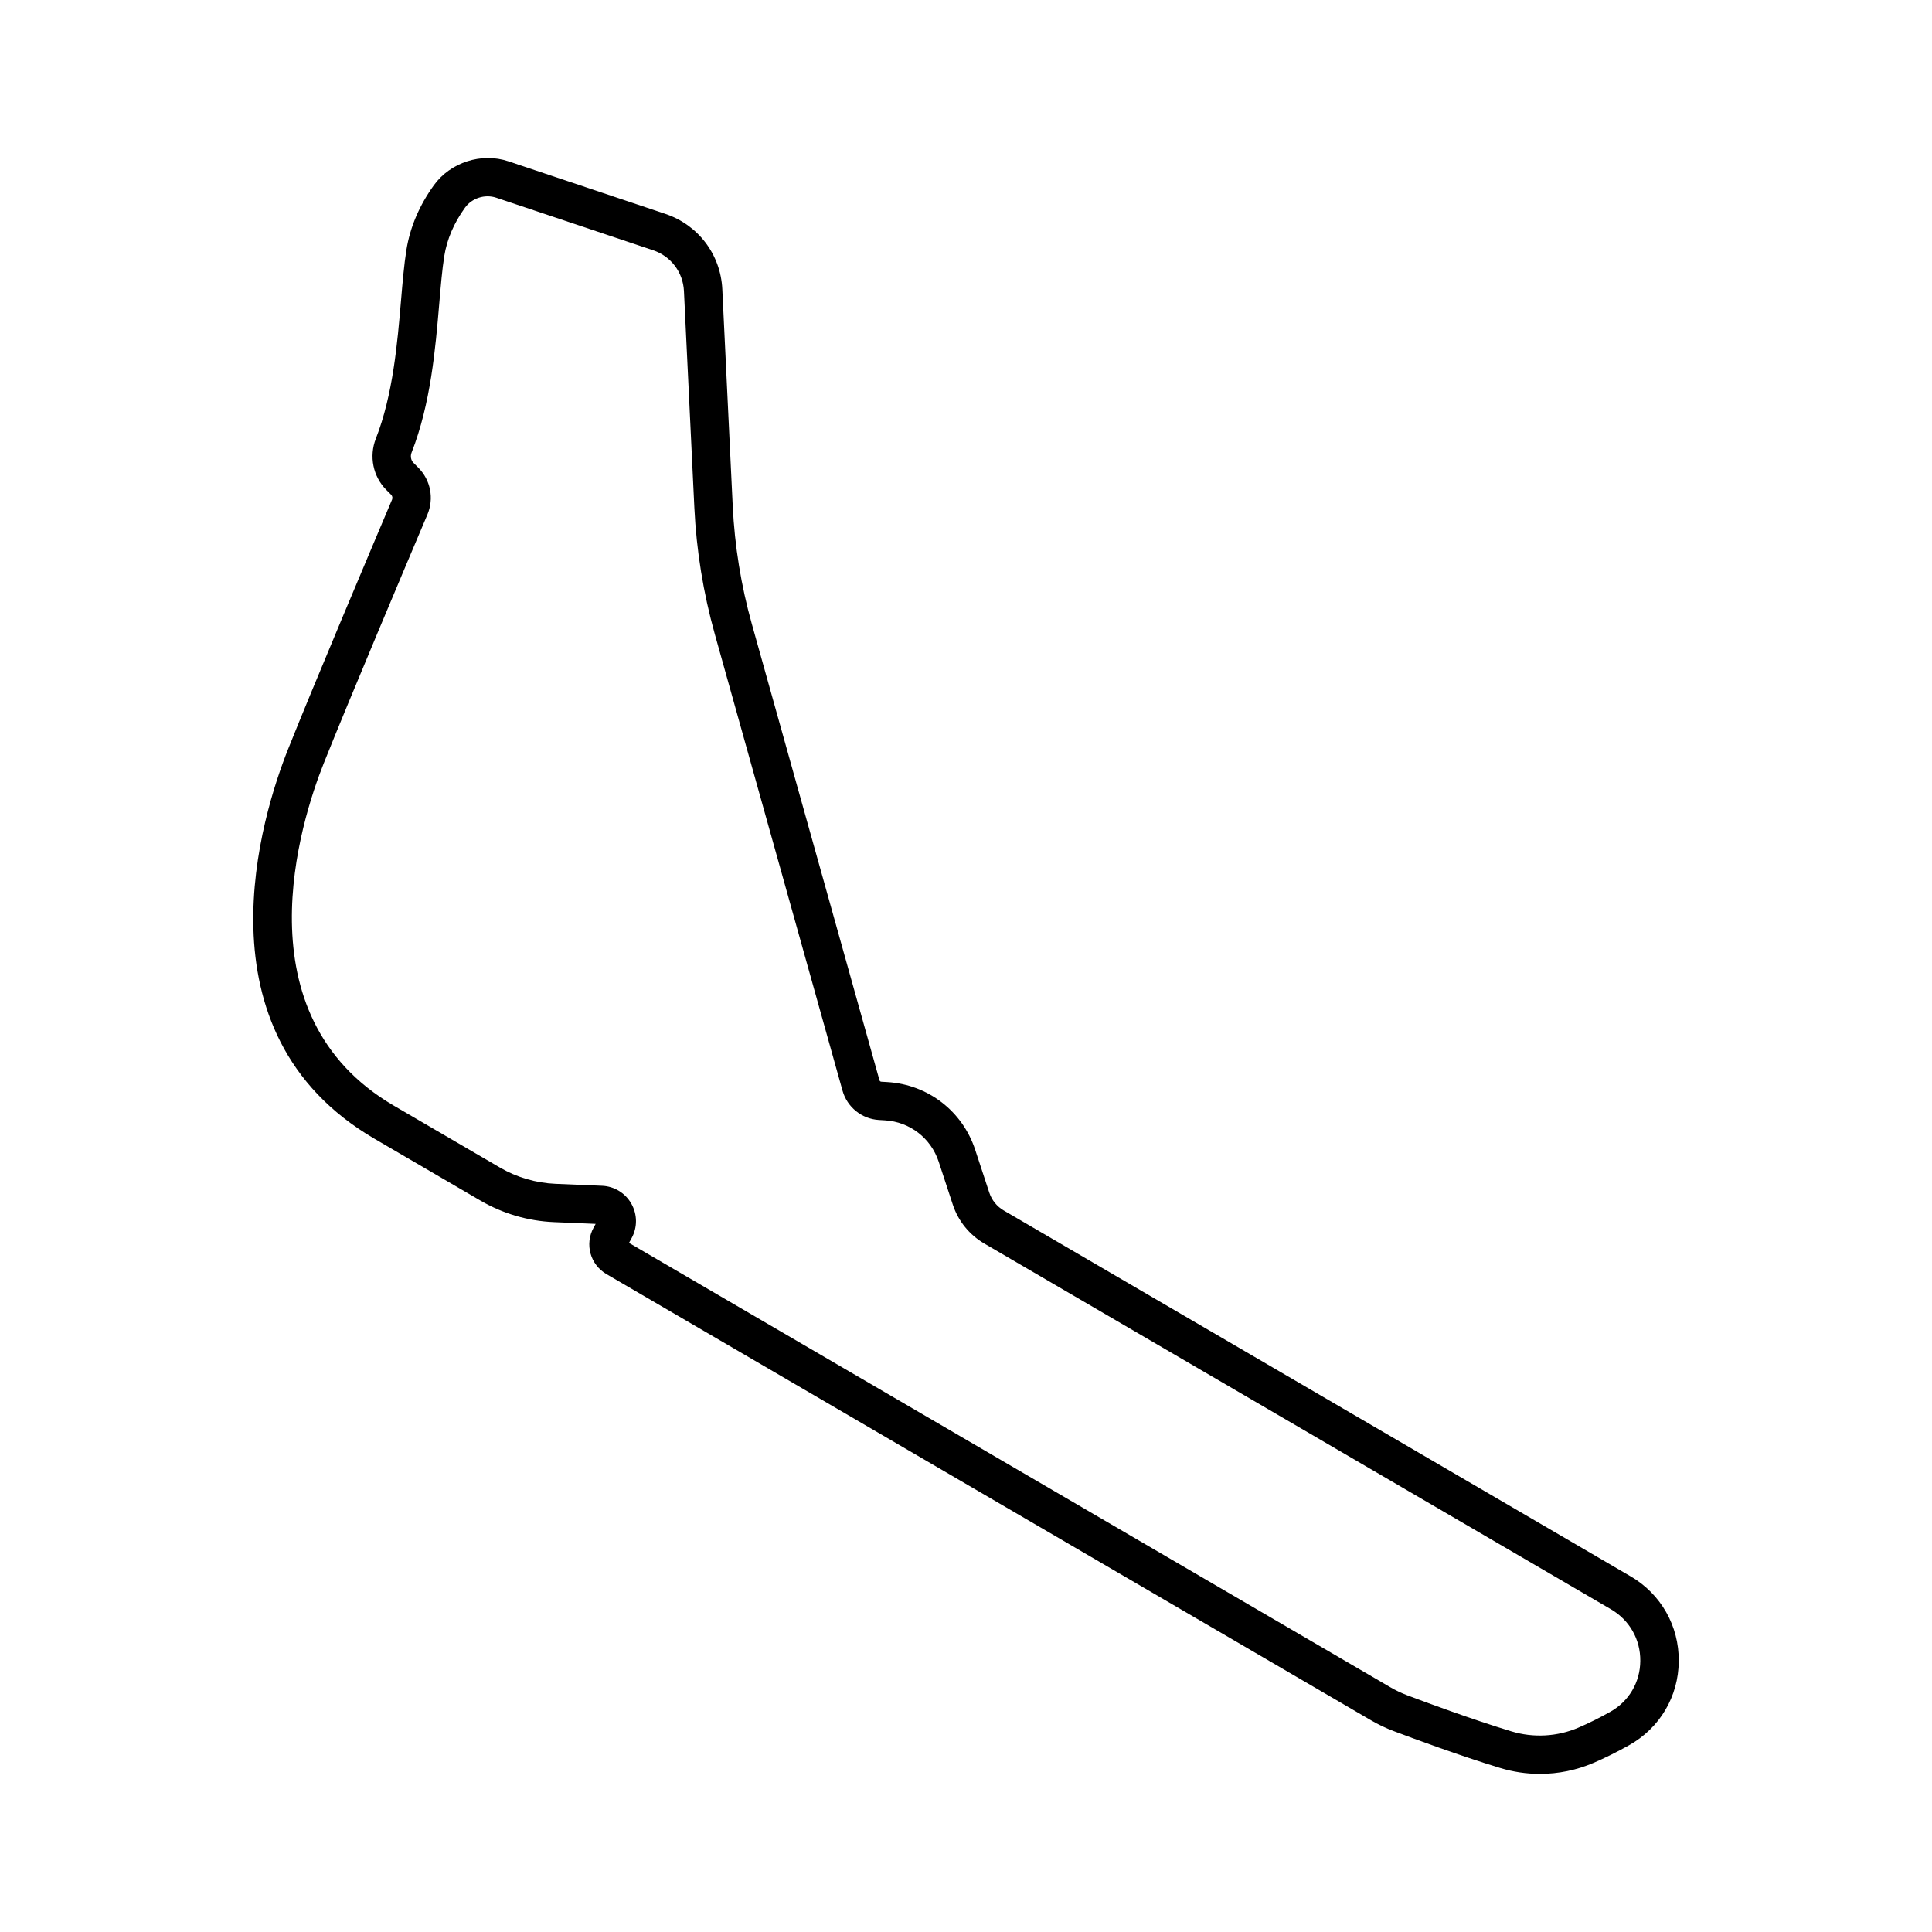
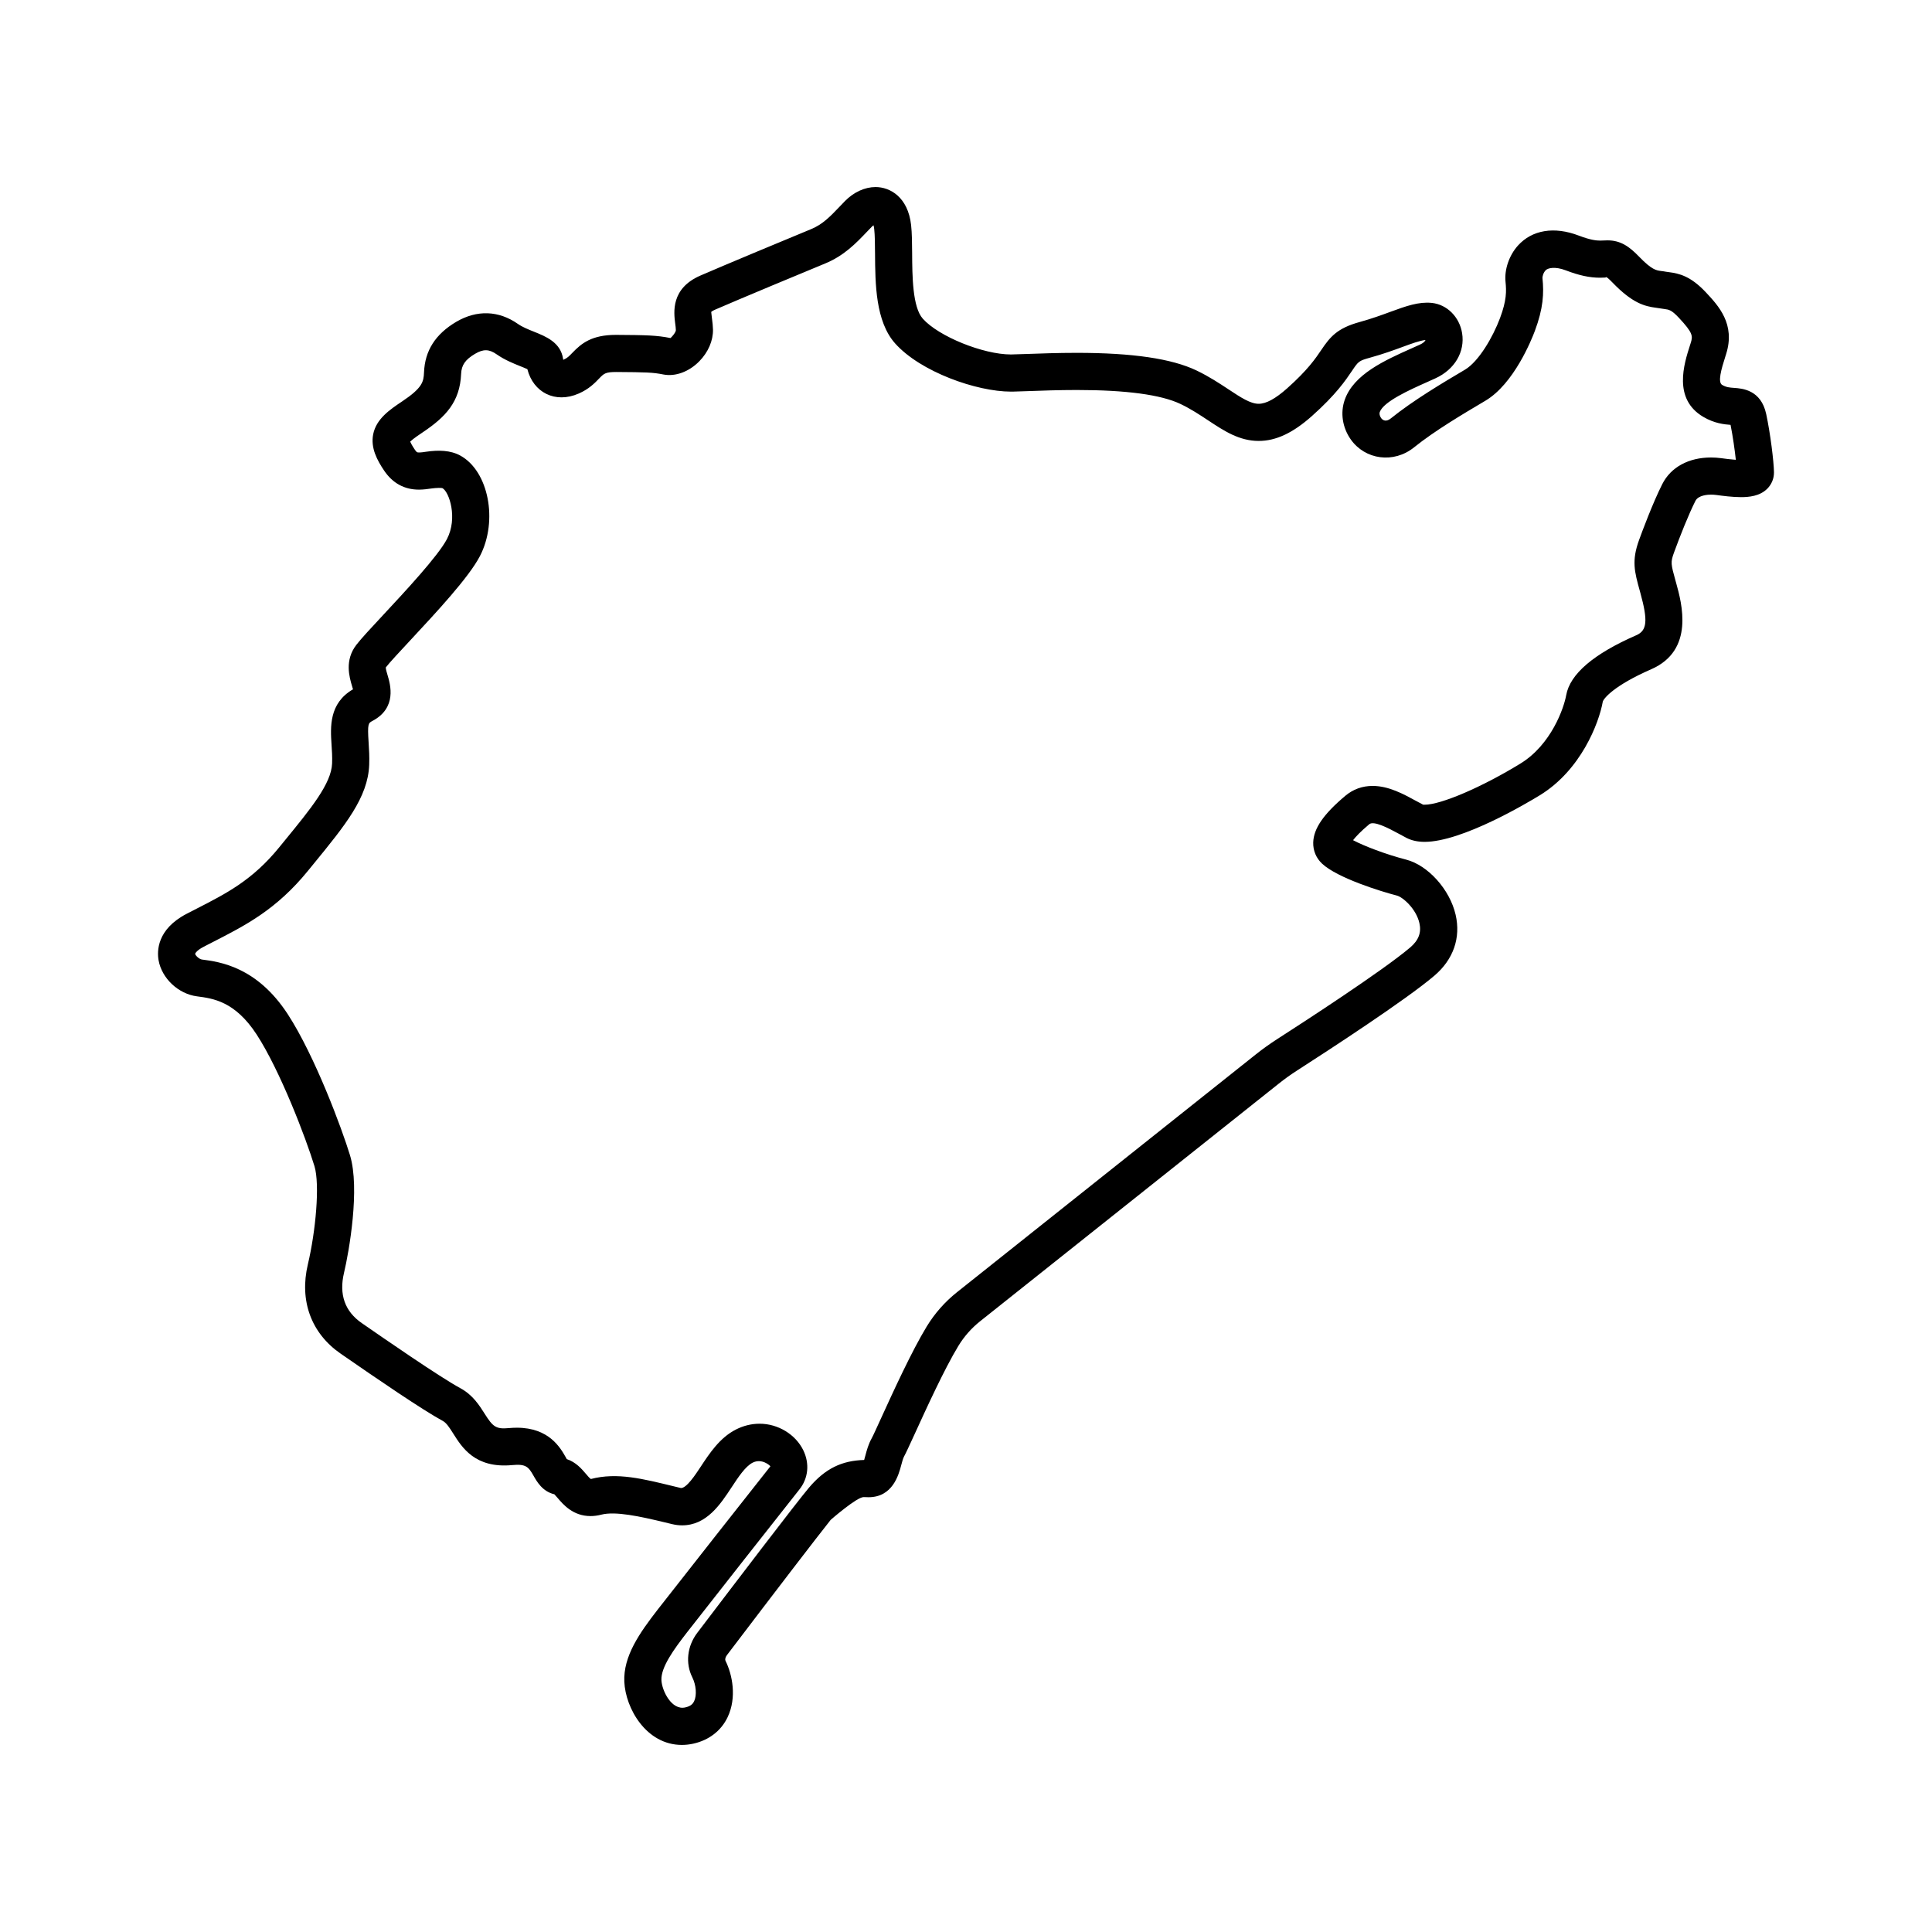
<svg xmlns="http://www.w3.org/2000/svg" fill="#000000" width="800px" height="800px" version="1.1" viewBox="144 144 512 512">
-   <path d="M 576.06 561.71 L 409.99 464.78 C 408.181 463.725 406.826 462.046 406.17 460.053 L 402.435 448.701 C 399.064 438.459 389.931 431.412 379.165 430.76 L 377.536 430.663 C 377.318 430.647 377.13 430.499 377.072 430.284 L 343.232 309.314 C 340.388 299.146 338.689 288.642 338.181 278.091 L 335.419 220.63 C 334.974 211.431 329.044 203.599 320.31 200.673 L 278.724 186.747 C 271.599 184.36 263.365 187.016 258.986 193.087 C 255.107 198.466 252.654 204.251 251.697 210.278 C 251.08 214.164 250.689 218.774 250.275 223.649 C 249.33 234.794 248.154 248.657 243.607 260.235 C 241.763 264.938 242.849 270.27 246.369 273.817 L 247.646 275.102 C 247.99 275.446 248.087 275.957 247.9 276.399 C 243.142 287.633 227.095 325.602 220.341 342.547 C 213.521 359.649 195.021 417.641 243.271 445.797 L 271.333 462.172 C 277.235 465.617 283.962 467.59 290.79 467.875 L 301.856 468.344 L 301.309 469.34 C 298.907 473.73 300.411 479.141 304.735 481.66 L 507.328 599.894 C 509.25 601.015 511.281 601.984 513.379 602.773 C 518.262 604.617 530.781 609.257 541.59 612.539 C 544.992 613.57 548.524 614.097 552.078 614.097 C 556.996 614.097 561.785 613.113 566.305 611.175 C 569.321 609.886 572.485 608.312 575.703 606.511 C 583.875 601.941 588.801 593.616 588.887 584.245 C 588.966 574.866 584.177 566.433 576.067 561.702 L 576.06 561.71 Z M 570.72 597.659 C 567.814 599.288 564.974 600.698 562.283 601.85 C 556.693 604.245 550.365 604.6 544.529 602.827 C 534.013 599.636 521.744 595.089 516.959 593.28 C 515.396 592.69 513.877 591.968 512.443 591.132 L 310.693 473.382 L 311.381 472.128 C 312.951 469.264 312.927 465.854 311.322 463.007 C 309.716 460.163 306.81 458.382 303.545 458.245 L 291.209 457.725 C 286.033 457.507 280.932 456.011 276.455 453.397 L 248.393 437.022 C 207.166 412.96 223.725 361.51 229.784 346.315 C 236.502 329.467 252.514 291.581 257.264 280.37 C 259.068 276.109 258.127 271.23 254.861 267.94 L 253.584 266.655 C 252.9 265.964 252.701 264.905 253.072 263.952 C 258.158 250.999 259.404 236.311 260.404 224.514 C 260.803 219.823 261.178 215.397 261.736 211.873 C 262.443 207.432 264.287 203.115 267.229 199.037 C 269.061 196.498 272.494 195.389 275.49 196.389 L 317.076 210.315 C 321.803 211.897 325.01 216.139 325.252 221.116 L 328.014 278.573 C 328.557 289.885 330.381 301.147 333.432 312.05 L 367.272 433.02 C 368.494 437.402 372.369 440.531 376.908 440.805 L 378.537 440.903 C 385.119 441.301 390.705 445.606 392.767 451.872 L 396.498 463.22 C 397.928 467.571 400.896 471.243 404.853 473.552 L 570.923 570.478 C 575.841 573.349 578.744 578.462 578.693 584.162 C 578.65 589.849 575.669 594.889 570.72 597.658 L 570.72 597.659 Z" />
+   <path d="M 612.06 253.72 C 610.681 247.306 605.72 246.951 603.603 246.798 C 602.369 246.712 601.478 246.65 600.388 246.005 C 599.173 245.294 600.138 241.904 601.232 238.486 L 601.439 237.829 C 603.955 229.88 599.392 225.013 596.06 221.454 C 592.033 217.165 589.009 216.47 586.255 216.118 C 585.99 216.083 585.732 216.056 585.478 216.009 C 585.052 215.923 584.623 215.865 584.181 215.814 C 582.923 215.65 581.736 215.497 578.408 212.052 C 575.818 209.361 573.509 207.697 570.002 207.697 C 569.67 207.697 569.318 207.712 568.939 207.732 L 568.033 207.759 C 567.095 207.759 565.498 207.618 562.447 206.454 C 555.853 203.919 550.006 204.947 546.279 209.068 C 543.951 211.646 542.654 215.407 542.978 218.657 C 543.228 221.13 543.291 223.564 541.529 228.279 C 539.623 233.376 535.857 239.822 532.224 241.974 C 526.455 245.388 518.556 250.067 512.576 254.888 C 511.385 255.852 510.479 255.446 510.01 254.79 C 509.643 254.27 509.494 253.642 509.643 253.22 C 510.627 250.419 517.604 247.306 522.217 245.247 L 524.357 244.282 C 529.494 241.954 532.283 237.239 531.471 232.278 C 530.764 227.977 527.463 224.688 523.439 224.274 C 519.998 223.919 516.666 225.094 512.474 226.637 C 510.154 227.489 507.521 228.458 504.346 229.333 C 498.4 230.962 496.521 233.227 494.139 236.762 C 492.631 238.997 490.564 242.055 485.107 246.91 C 482.01 249.668 479.541 251.008 477.56 251.008 C 475.361 251.008 472.818 249.328 469.6 247.2 C 467.178 245.602 464.439 243.789 461.096 242.184 C 454.529 239.043 444.139 237.508 429.334 237.508 C 424.357 237.508 419.759 237.676 416.225 237.805 C 414.662 237.864 413.318 237.914 411.916 237.938 C 404.533 237.938 392.744 233.153 388.553 228.457 C 385.815 225.391 385.76 217.141 385.725 211.113 C 385.705 208.371 385.686 205.777 385.451 203.645 C 384.619 196.207 379.862 193.571 376.033 193.571 C 373.194 193.571 370.244 194.922 367.94 197.27 L 366.572 198.696 C 364.029 201.356 362.029 203.461 358.94 204.727 C 354.264 206.645 335.233 214.574 329.577 217.043 C 321.741 220.472 322.553 226.769 322.944 229.801 C 323.014 230.371 323.104 230.945 323.112 231.512 C 323.077 232.144 321.944 233.414 321.686 233.586 C 317.991 232.852 315.315 232.797 307.233 232.746 C 300.792 232.746 298.089 235 295.674 237.508 C 294.854 238.363 294.358 238.875 293.44 239.277 C 293.377 239.305 293.322 239.332 293.272 239.348 C 293.252 239.262 293.233 239.168 293.217 239.074 C 292.576 234.738 288.662 233.168 285.514 231.906 C 284.006 231.301 282.444 230.676 281.264 229.851 C 276.158 226.277 270.409 226.07 264.92 229.281 C 259.4 232.539 256.6 236.922 256.369 242.691 C 256.264 245.187 255.947 246.781 250.58 250.371 C 247.361 252.527 243.705 254.972 242.892 259.109 C 242.185 262.715 243.959 265.976 245.787 268.699 C 248.053 272.058 251.162 273.761 255.029 273.758 C 256.135 273.758 257.271 273.613 258.412 273.445 C 259.627 273.277 261.064 273.258 261.252 273.367 C 263.056 274.347 265.349 281.285 262.451 286.847 C 260.115 291.327 251.365 300.726 245.576 306.941 C 242.322 310.429 239.76 313.187 238.467 314.851 C 235.263 318.976 236.584 323.425 237.295 325.816 C 237.373 326.07 237.467 326.386 237.545 326.675 C 231.15 330.394 231.56 336.695 231.861 341.331 C 231.963 342.859 232.076 344.527 232.009 346.328 C 231.806 351.66 226.392 358.273 219.544 366.652 L 217.959 368.593 C 210.927 377.226 204.041 380.749 196.072 384.827 L 193.493 386.151 C 185.513 390.284 185.611 396.143 186.021 398.467 C 186.876 403.284 191.263 407.409 196.228 408.045 C 200.47 408.596 206.283 409.358 212.013 418.15 C 218.251 427.748 225.068 445.607 227.333 453.033 C 228.825 457.932 227.637 470.435 225.591 479.045 C 223.294 488.698 226.462 497.322 234.266 502.725 C 244.032 509.487 255.934 517.627 261.332 520.553 C 262.286 521.073 263.008 522.163 264.11 523.905 C 266.411 527.538 269.864 533.194 279.735 532.264 C 283.371 531.909 284.067 532.753 285.368 535.045 C 286.27 536.643 287.758 539.264 290.907 539.999 C 291.141 540.233 291.489 540.643 291.739 540.932 C 293.278 542.745 295.856 545.776 300.516 545.776 C 301.438 545.776 302.395 545.647 303.364 545.397 C 307.094 544.444 313.555 545.842 320.255 547.46 L 322.165 547.92 C 323.04 548.128 323.915 548.233 324.774 548.233 C 331.239 548.233 334.911 542.663 337.86 538.182 C 339.661 535.44 341.528 532.604 343.462 531.619 C 345.86 530.405 348.005 532.33 348.161 532.588 C 344.454 537.244 322.934 564.604 318.309 570.541 C 313.477 576.768 309.157 582.916 309.45 589.678 C 309.758 596.698 315.235 606.424 324.716 606.424 C 325.712 606.424 326.727 606.307 327.731 606.088 C 331.88 605.17 335.11 602.678 336.829 599.069 C 339.317 593.834 338.071 587.737 336.259 584.112 C 336.114 583.823 336.196 583.213 336.626 582.647 C 350.415 564.502 360.083 551.897 364.142 546.776 C 364.142 546.776 371.037 540.745 372.869 540.745 L 374.174 540.78 C 380.569 540.78 382.155 534.838 382.83 532.295 C 383.061 531.432 383.319 530.456 383.588 529.975 C 384.022 529.202 385.057 526.959 386.448 523.92 C 389.393 517.475 394.319 506.686 398.003 500.643 C 399.522 498.155 401.448 495.975 403.725 494.159 L 482.854 431.198 C 484.46 429.917 486.077 428.757 487.796 427.659 C 496.206 422.249 516.577 408.991 524.108 402.581 C 529.166 398.276 531.17 392.526 529.752 386.397 C 528.205 379.709 522.44 373.299 516.627 371.803 C 511.248 370.42 505.393 368.166 502.576 366.658 C 503.252 365.78 504.521 364.401 506.865 362.432 C 508.029 361.451 511.756 363.35 514.643 364.924 C 515.369 365.322 516.072 365.705 516.756 366.061 C 518.1 366.748 519.709 367.1 521.545 367.1 C 531.443 367.1 548.725 356.799 552.088 354.741 C 562.975 348.073 567.744 335.616 568.748 329.979 C 568.951 329.108 571.744 325.658 581.584 321.362 C 593.131 316.323 589.682 303.858 588.209 298.534 L 588.068 298.038 C 586.787 293.413 586.685 293.034 587.627 290.44 C 589.182 286.17 591.494 280.323 593.307 276.737 C 594.08 275.198 596.678 275.081 597.455 275.081 C 597.912 275.081 598.357 275.116 598.795 275.17 C 600.513 275.401 603.115 275.749 605.396 275.749 C 607.432 275.749 610.369 275.518 612.373 273.487 C 613.521 272.319 614.146 270.768 614.123 269.135 C 614.08 266.299 613.154 258.795 612.06 253.717 L 612.06 253.72 Z M 600.107 265.419 C 599.252 265.302 598.357 265.239 597.451 265.239 C 591.498 265.239 586.783 267.814 584.521 272.294 C 581.994 277.294 579.185 284.868 578.38 287.075 C 576.357 292.63 577.15 295.481 578.587 300.665 L 578.72 301.153 C 580.747 308.485 580.497 311.099 577.638 312.344 C 566.31 317.293 560.056 322.637 559.056 328.239 C 558.466 331.571 555.13 341.329 546.935 346.348 C 536.806 352.567 525.884 357.258 521.537 357.258 C 521.291 357.258 521.154 357.243 521.158 357.258 C 520.572 356.954 519.967 356.625 519.346 356.29 C 515.904 354.411 512.006 352.278 507.76 352.278 C 505.029 352.278 502.599 353.157 500.529 354.891 C 494.74 359.758 492.119 363.571 492.017 367.266 C 491.959 369.407 492.791 371.403 494.361 372.872 C 498.4 376.672 510.025 380.266 514.166 381.329 C 515.78 381.743 519.276 384.821 520.151 388.606 C 520.733 391.118 519.959 393.18 517.717 395.086 C 510.448 401.278 488.897 415.242 482.463 419.375 C 480.463 420.665 478.58 422.012 476.713 423.5 L 397.592 486.465 C 394.412 489.001 391.721 492.047 389.6 495.52 C 385.612 502.067 380.729 512.762 377.498 519.836 C 376.271 522.512 375.381 524.5 375.002 525.176 C 374.138 526.727 373.705 528.336 373.326 529.758 C 373.236 530.098 373.123 530.527 373.01 530.906 C 367.119 531.074 362.709 533.141 358.365 538.273 C 355.142 542.078 338.459 563.977 328.795 576.7 C 326.103 580.246 325.595 584.77 327.47 588.516 C 328.49 590.551 328.701 593.277 327.951 594.844 C 327.673 595.43 327.158 596.141 325.615 596.48 C 322.002 597.332 319.412 592.07 319.283 589.25 C 319.134 585.824 322.564 581.109 326.08 576.578 C 330.685 570.656 352.158 543.363 355.857 538.715 C 358.205 535.766 358.595 531.898 356.9 528.371 C 354.857 524.14 350.201 521.301 345.306 521.301 C 343.138 521.301 341.017 521.82 338.997 522.851 C 334.751 525.019 332.036 529.133 329.646 532.765 C 328.271 534.855 325.97 538.344 324.485 538.344 L 324.458 538.344 L 322.571 537.89 C 314.536 535.945 307.559 534.113 300.591 535.953 C 300.306 535.812 299.666 535.055 299.24 534.551 C 298.166 533.293 296.619 531.473 294.201 530.68 C 294.115 530.519 294.029 530.351 293.927 530.183 C 292.486 527.64 289.486 522.359 280.982 522.359 C 280.31 522.359 279.596 522.394 278.826 522.461 C 275.4 522.797 274.58 522.043 272.432 518.641 C 271.029 516.426 269.287 513.668 266.029 511.902 C 260.408 508.851 245.49 498.523 239.873 494.632 C 235.385 491.531 233.807 487.046 235.166 481.316 C 236.518 475.637 239.436 458.968 236.756 450.164 C 234.596 443.07 227.444 423.812 220.264 412.777 C 212.053 400.175 202.225 398.898 197.498 398.281 C 196.803 398.195 195.729 397.191 195.717 396.742 C 195.744 396.582 196.24 395.801 198.025 394.875 L 200.561 393.574 C 209.143 389.18 217.252 385.027 225.592 374.797 L 227.166 372.867 C 235.494 362.683 241.514 355.32 241.842 346.691 C 241.924 344.523 241.803 342.523 241.682 340.684 C 241.361 335.766 241.615 335.629 242.682 335.066 C 249.283 331.594 247.428 325.352 246.733 323.004 C 246.525 322.321 246.19 321.184 246.244 320.868 C 247.268 319.551 249.943 316.68 252.783 313.633 C 259.662 306.239 268.228 297.047 271.181 291.379 C 276.06 282.004 273.474 268.797 265.955 264.715 C 263.381 263.309 260.189 263.239 257.006 263.704 C 256.338 263.801 255.681 263.911 255.033 263.911 C 254.568 263.911 254.443 263.911 253.951 263.192 C 253.205 262.082 252.861 261.411 252.701 261.036 C 253.478 260.266 255.373 259.001 256.06 258.544 C 262.091 254.501 265.892 250.501 266.201 243.087 C 266.299 240.739 267.307 239.294 269.916 237.755 C 272.076 236.477 273.619 236.493 275.627 237.907 C 277.74 239.383 280.025 240.297 281.861 241.036 C 282.467 241.278 283.221 241.579 283.756 241.829 C 285.318 247.981 291.111 251.036 297.377 248.29 C 300.092 247.102 301.639 245.497 302.76 244.325 C 304.053 242.985 304.439 242.583 307.346 242.583 L 307.349 242.583 C 315.26 242.637 317.049 242.692 319.767 243.235 C 322.967 243.864 326.588 242.532 329.322 239.743 C 331.685 237.337 333.006 234.266 332.947 231.333 C 332.928 230.407 332.818 229.469 332.697 228.54 C 332.611 227.856 332.475 226.829 332.475 226.672 C 332.475 226.668 332.701 226.415 333.518 226.059 C 339.107 223.614 358.022 215.735 362.67 213.829 C 367.693 211.767 370.88 208.431 373.69 205.485 L 374.979 204.146 C 375.166 203.958 375.338 203.81 375.494 203.704 C 375.561 203.954 375.627 204.29 375.678 204.728 C 375.861 206.356 375.873 208.696 375.893 211.181 C 375.947 219.196 376.01 229.173 381.221 235.013 C 387.94 242.536 402.795 247.783 411.924 247.783 L 412.463 247.779 C 413.572 247.755 414.971 247.701 416.596 247.646 C 420.037 247.521 424.506 247.353 429.346 247.353 C 442.463 247.353 451.721 248.603 456.862 251.068 C 459.592 252.372 461.924 253.915 464.186 255.412 C 468.416 258.212 472.416 260.853 477.569 260.853 C 482.131 260.853 486.604 258.759 491.659 254.267 C 498.038 248.587 500.604 244.786 502.304 242.267 C 503.96 239.806 504.097 239.607 506.964 238.818 C 510.538 237.837 513.503 236.747 515.878 235.872 C 518.175 235.029 520.202 234.283 521.757 234.103 L 521.757 234.111 C 521.64 234.509 521.093 234.962 520.296 235.326 L 518.21 236.263 C 510.968 239.498 502.753 243.162 500.366 249.962 C 499.155 253.407 499.761 257.337 501.983 260.478 C 505.773 265.834 513.338 266.916 518.753 262.545 C 524.175 258.173 531.722 253.705 537.651 250.193 C 545.202 245.716 549.881 234.029 550.742 231.728 C 552.995 225.708 553.183 221.755 552.769 217.677 C 552.749 217.403 552.921 216.364 553.605 215.634 C 554.183 215.028 556.066 214.548 558.925 215.637 C 562.456 216.993 565.265 217.598 568.034 217.598 C 568.542 217.598 568.995 217.575 569.409 217.555 L 569.722 217.434 C 569.769 217.458 570.198 217.704 571.331 218.88 C 576.62 224.364 579.839 225.173 582.936 225.571 L 583.624 225.673 C 584.093 225.762 584.557 225.821 585.022 225.883 C 586.311 226.048 586.952 226.13 588.893 228.188 C 592.655 232.204 592.643 233.04 592.069 234.86 L 591.866 235.493 C 590.272 240.469 587.307 249.731 595.405 254.485 C 598.307 256.196 600.932 256.469 602.616 256.594 C 603.221 259.606 603.721 263.188 604.014 265.856 C 602.655 265.758 601.174 265.563 600.108 265.418 L 600.107 265.419 Z" />
</svg>
